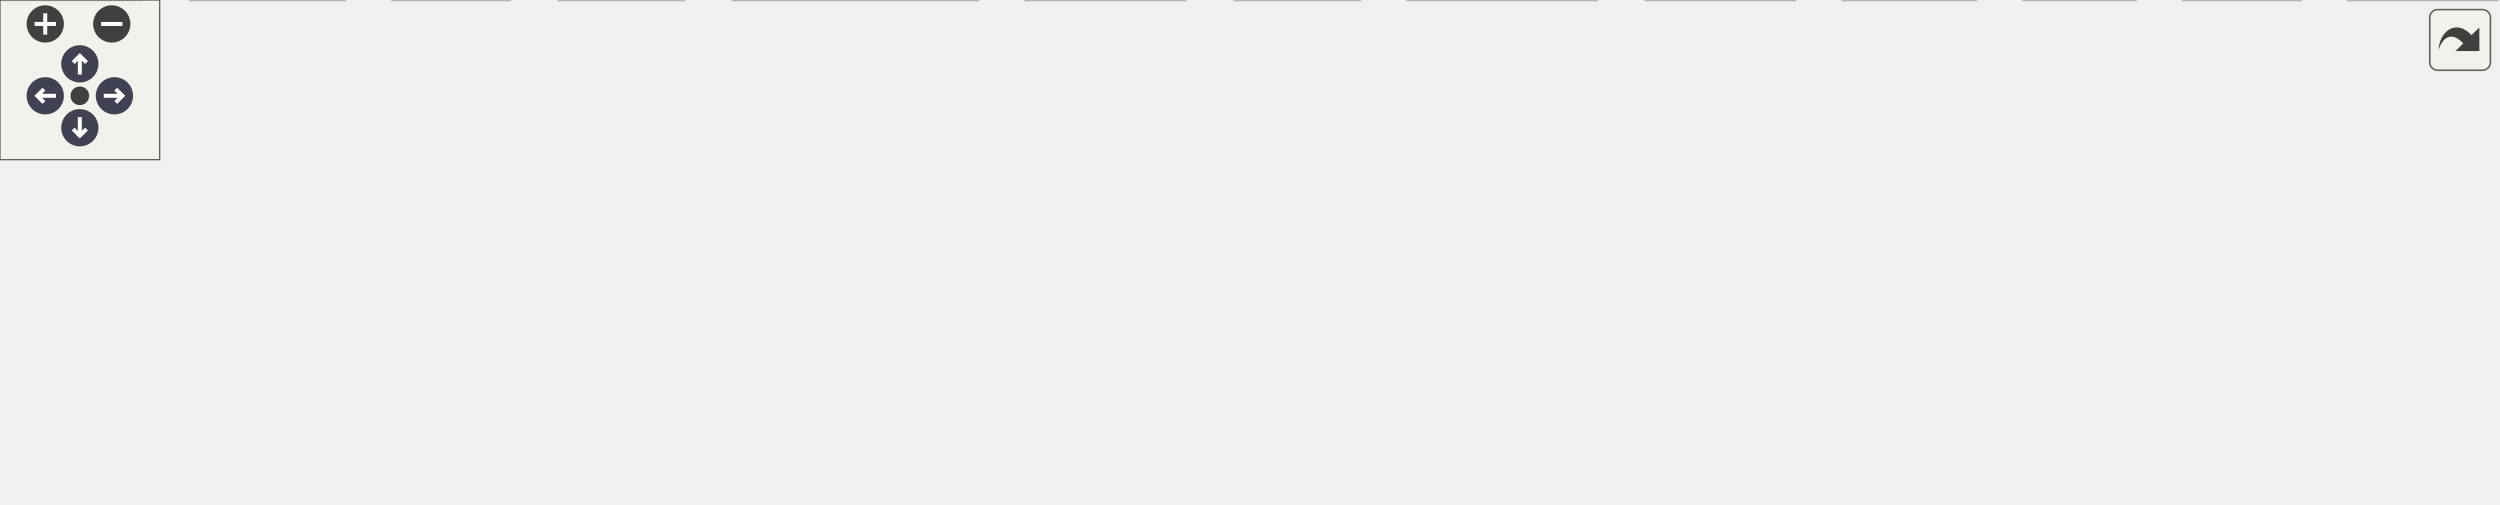
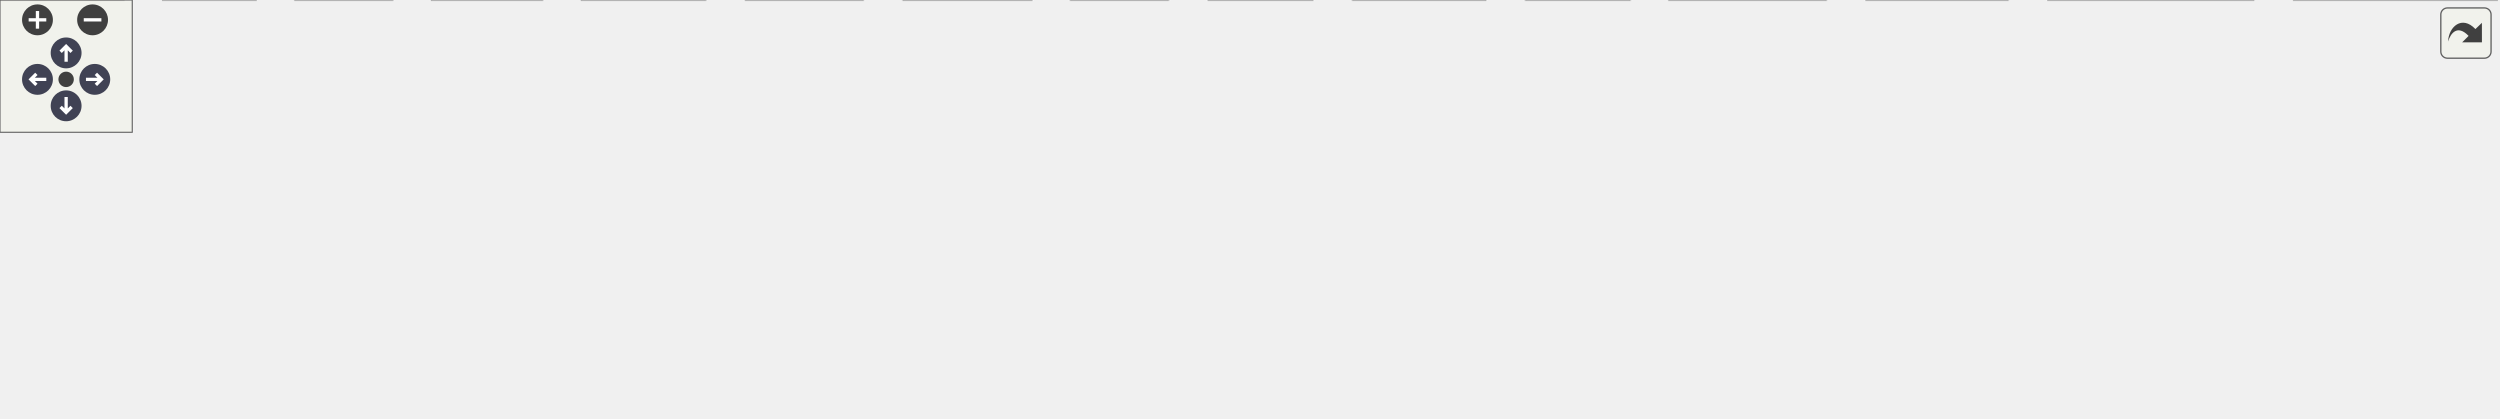
<svg xmlns="http://www.w3.org/2000/svg" xmlns:xlink="http://www.w3.org/1999/xlink" id="main" version="1.1" xml:space="preserve">
  <style type="text/css">
.node, .edge {opacity: 0.7;}
.node.selected, .edge.selected {opacity: 1;}
.edge:hover path { stroke: red; }
.edge:hover polygon { stroke: red; fill: red; }
</style>
  <defs>
    <circle id="rim" cx="0" cy="0" r="7" />
    <circle id="rim2" cx="0" cy="0" r="3.5" />
    <g id="zoomPlus">
      <use xlink:href="#rim" fill="#404040">
        <set attributeName="fill" to="#808080" begin="zoomplus.mouseover" end="zoomplus.mouseout" />
      </use>
      <path d="M-4,0h8M0,-4v8" fill="none" stroke="white" stroke-width="1.5" pointer-events="none" />
    </g>
    <g id="zoomMin">
      <use xlink:href="#rim" fill="#404040">
        <set attributeName="fill" to="#808080" begin="zoomminus.mouseover" end="zoomminus.mouseout" />
      </use>
      <path d="M-4,0h8" fill="none" stroke="white" stroke-width="1.5" pointer-events="none" />
    </g>
    <g id="arrowUp" transform="translate(30 24)">
      <use xlink:href="#rim" />
      <path pointer-events="none" fill="none" stroke="white" stroke-width="1.5" d="M0,-3.0v7 M-2.5,-0.5L0,-3.0L2.5,-0.5" />
    </g>
    <g id="arrowRight" transform="rotate(90) translate(36 -43)">
      <use xlink:href="#rim" />
      <path pointer-events="none" fill="none" stroke="white" stroke-width="1.5" d="M0,-3.0v7 M-2.5,-0.5L0,-3.0L2.5,-0.5" />
    </g>
    <g id="arrowDown" transform="rotate(180) translate(-30 -48)">
      <use xlink:href="#rim" />
      <path pointer-events="none" fill="none" stroke="white" stroke-width="1.5" d="M0,-3.0v7 M-2.5,-0.5L0,-3.0L2.5,-0.5" />
    </g>
    <g id="arrowLeft" transform="rotate(270) translate(-36 17)">
      <use xlink:href="#rim" />
      <path pointer-events="none" fill="none" stroke="white" stroke-width="1.5" d="M0,-3.0v7 M-2.5,-0.5L0,-3.0L2.5,-0.5" />
    </g>
    <g id="resetDef">
      <use xlink:href="#rim2" fill="#404040">
        <set attributeName="fill" to="#808080" begin="reset.mouseover" end="reset.mouseout" />
      </use>
    </g>
  </defs>
  <svg id="graph" class="graph">
    <g id="viewport">
      <g id="Node000001" class="node">
        <g id="a_Node000001">
          <a xlink:title=" ">
-             <polygon fill="#999999" stroke="#666666" points="276.5,-129 136.5,-129 136.5,-110 276.5,-110 276.5,-129" />
-             <text text-anchor="middle" x="206.5" y="-117" font-family="Helvetica,sans-Serif" font-size="10.00">src/lib/utils/fileExport.hpp</text>
+             <polygon fill="#999999" stroke="#666666" points="528,-129 388,-129 388,-110 528,-110 528,-129" />
+             <text text-anchor="middle" x="458" y="-117" font-family="Helvetica,sans-Serif" font-size="10.00">src/lib/utils/fileExport.hpp</text>
          </a>
        </g>
      </g>
      <g id="Node000002" class="node">
        <g id="a_Node000002">
          <a xlink:title=" ">
-             <polygon fill="#e0e0e0" stroke="#999999" points="53,-19 0,-19 0,0 53,0 53,-19" />
-             <text text-anchor="middle" x="26.5" y="-7" font-family="Helvetica,sans-Serif" font-size="10.00">cstddef</text>
+             <polygon fill="#e0e0e0" stroke="#999999" points="391.5,-19 338.5,-19 338.5,0 391.5,0 391.5,-19" />
+             <text text-anchor="middle" x="365" y="-7" font-family="Helvetica,sans-Serif" font-size="10.00">cstddef</text>
          </a>
        </g>
      </g>
      <g id="edge1_Node000001_Node000002" class="edge">
        <g id="a_edge1_Node000001_Node000002">
          <a xlink:title=" ">
-             <path fill="none" stroke="#63b8ff" d="M192.07,-109.84C161,-91.2 87.52,-47.11 49.77,-24.46" />
-             <polygon fill="#63b8ff" stroke="#63b8ff" points="51.37,-21.34 40.99,-19.2 47.77,-27.34 51.37,-21.34" />
+             <path fill="none" stroke="#63b8ff" d="M450.39,-109.66C434.78,-91.54 398.94,-49.91 379.01,-26.77" />
+             <polygon fill="#63b8ff" stroke="#63b8ff" points="381.63,-24.45 372.46,-19.16 376.33,-29.02 381.63,-24.45" />
          </a>
        </g>
      </g>
      <g id="Node000003" class="node">
        <g id="a_Node000003">
          <a xlink:title=" ">
-             <polygon fill="#e0e0e0" stroke="#999999" points="129.5,-19 71.5,-19 71.5,0 129.5,0 129.5,-19" />
-             <text text-anchor="middle" x="100.5" y="-7" font-family="Helvetica,sans-Serif" font-size="10.00">memory</text>
+             <polygon fill="#e0e0e0" stroke="#999999" points="468,-19 410,-19 410,0 468,0 468,-19" />
+             <text text-anchor="middle" x="439" y="-7" font-family="Helvetica,sans-Serif" font-size="10.00">memory</text>
          </a>
        </g>
      </g>
      <g id="edge2_Node000001_Node000003" class="edge">
        <g id="a_edge2_Node000001_Node000003">
          <a xlink:title=" ">
-             <path fill="none" stroke="#63b8ff" d="M197.83,-109.66C179.96,-91.46 138.82,-49.55 116.17,-26.47" />
-             <polygon fill="#63b8ff" stroke="#63b8ff" points="118.5,-23.84 109,-19.16 113.5,-28.75 118.5,-23.84" />
+             <path fill="none" stroke="#63b8ff" d="M456.45,-109.66C453.37,-92.17 446.44,-52.8 442.3,-29.27" />
+             <polygon fill="#63b8ff" stroke="#63b8ff" points="445.7,-28.4 440.52,-19.16 438.81,-29.61 445.7,-28.4" />
          </a>
        </g>
      </g>
      <g id="Node000004" class="node">
        <g id="a_Node000004">
          <a xlink:title=" ">
-             <polygon fill="#e0e0e0" stroke="#999999" points="191.5,-19 147.5,-19 147.5,0 191.5,0 191.5,-19" />
-             <text text-anchor="middle" x="169.5" y="-7" font-family="Helvetica,sans-Serif" font-size="10.00">string</text>
+             <polygon fill="#e0e0e0" stroke="#999999" points="530,-19 486,-19 486,0 530,0 530,-19" />
+             <text text-anchor="middle" x="508" y="-7" font-family="Helvetica,sans-Serif" font-size="10.00">string</text>
          </a>
        </g>
      </g>
      <g id="edge3_Node000001_Node000004" class="edge">
        <g id="a_edge3_Node000001_Node000004">
          <a xlink:title=" ">
-             <path fill="none" stroke="#63b8ff" d="M203.47,-109.66C197.43,-92.01 183.75,-52.09 175.71,-28.64" />
-             <polygon fill="#63b8ff" stroke="#63b8ff" points="179.02,-27.48 172.47,-19.16 172.4,-29.75 179.02,-27.48" />
+             <path fill="none" stroke="#63b8ff" d="M462.09,-109.66C470.3,-91.93 488.91,-51.73 499.75,-28.32" />
+             <polygon fill="#63b8ff" stroke="#63b8ff" points="502.97,-29.7 503.99,-19.16 496.61,-26.76 502.97,-29.7" />
          </a>
        </g>
      </g>
      <g id="Node000005" class="node">
        <g id="a_Node000005">
          <a xlink:title=" ">
-             <polygon fill="#e0e0e0" stroke="#999999" points="257,-19 210,-19 210,0 257,0 257,-19" />
-             <text text-anchor="middle" x="233.5" y="-7" font-family="Helvetica,sans-Serif" font-size="10.00">vector</text>
+             <polygon fill="#e0e0e0" stroke="#999999" points="595.5,-19 548.5,-19 548.5,0 595.5,0 595.5,-19" />
+             <text text-anchor="middle" x="572" y="-7" font-family="Helvetica,sans-Serif" font-size="10.00">vector</text>
          </a>
        </g>
      </g>
      <g id="edge4_Node000001_Node000005" class="edge">
        <g id="a_edge4_Node000001_Node000005">
          <a xlink:title=" ">
-             <path fill="none" stroke="#63b8ff" d="M208.71,-109.66C213.1,-92.09 223.01,-52.45 228.89,-28.95" />
-             <polygon fill="#63b8ff" stroke="#63b8ff" points="232.31,-29.71 231.34,-19.16 225.51,-28.01 232.31,-29.71" />
+             <path fill="none" stroke="#63b8ff" d="M467.33,-109.66C486.63,-91.38 531.17,-49.18 555.46,-26.17" />
+             <polygon fill="#63b8ff" stroke="#63b8ff" points="558.01,-28.58 562.86,-19.16 553.19,-23.5 558.01,-28.58" />
          </a>
        </g>
      </g>
      <g id="Node000006" class="node">
        <g id="a_Node000006">
          <a xlink:href="utils_8hpp.html" target="_top" xlink:title=" ">
-             <polygon fill="white" stroke="#666666" points="791,-74 708,-74 708,-55 791,-55 791,-74" />
-             <text text-anchor="middle" x="749.5" y="-62" font-family="Helvetica,sans-Serif" font-size="10.00">utils/utils.hpp</text>
+             <polygon fill="white" stroke="#666666" points="230.5,-74 147.5,-74 147.5,-55 230.5,-55 230.5,-74" />
+             <text text-anchor="middle" x="189" y="-62" font-family="Helvetica,sans-Serif" font-size="10.00">utils/utils.hpp</text>
          </a>
        </g>
      </g>
      <g id="edge5_Node000001_Node000006" class="edge">
        <g id="a_edge5_Node000001_Node000006">
          <a xlink:title=" ">
-             <path fill="none" stroke="#63b8ff" d="M276.65,-111.65C387.3,-100.85 599.81,-80.11 697.74,-70.55" />
-             <polygon fill="#63b8ff" stroke="#63b8ff" points="698.37,-74.01 707.98,-69.55 697.69,-67.04 698.37,-74.01" />
+             <path fill="none" stroke="#63b8ff" d="M414.78,-109.98C367.4,-100.65 291.41,-85.68 240.85,-75.72" />
+             <polygon fill="#63b8ff" stroke="#63b8ff" points="241.27,-72.23 230.78,-73.73 239.92,-79.1 241.27,-72.23" />
          </a>
        </g>
      </g>
      <g id="Node000012" class="node">
        <g id="a_Node000012">
          <a xlink:href="uvgvpcc_8hpp.html" target="_top" xlink:title=" ">
-             <polygon fill="white" stroke="#666666" points="382.5,-74 260.5,-74 260.5,-55 382.5,-55 382.5,-74" />
-             <text text-anchor="middle" x="321.5" y="-62" font-family="Helvetica,sans-Serif" font-size="10.00">uvgvpcc/uvgvpcc.hpp</text>
+             <polygon fill="white" stroke="#666666" points="665,-74 543,-74 543,-55 665,-55 665,-74" />
+             <text text-anchor="middle" x="604" y="-62" font-family="Helvetica,sans-Serif" font-size="10.00">uvgvpcc/uvgvpcc.hpp</text>
          </a>
        </g>
      </g>
      <g id="edge11_Node000001_Node000012" class="edge">
        <g id="a_edge11_Node000001_Node000012">
          <a xlink:title=" ">
-             <path fill="none" stroke="#63b8ff" d="M224.98,-109.98C243.48,-101.46 272.18,-88.23 293.48,-78.41" />
-             <polygon fill="#63b8ff" stroke="#63b8ff" points="295.07,-81.53 302.69,-74.17 292.14,-75.18 295.07,-81.53" />
+             <path fill="none" stroke="#63b8ff" d="M481.46,-109.98C505.58,-101.23 543.37,-87.51 570.6,-77.62" />
+             <polygon fill="#63b8ff" stroke="#63b8ff" points="571.91,-80.87 580.12,-74.17 569.52,-74.29 571.91,-80.87" />
          </a>
        </g>
      </g>
      <g id="Node000007" class="node">
        <g id="a_Node000007">
          <a xlink:title=" ">
-             <polygon fill="#e0e0e0" stroke="#999999" points="802.5,-19 760.5,-19 760.5,0 802.5,0 802.5,-19" />
-             <text text-anchor="middle" x="781.5" y="-7" font-family="Helvetica,sans-Serif" font-size="10.00">array</text>
+             <polygon fill="#e0e0e0" stroke="#999999" points="116,-19 74,-19 74,0 116,0 116,-19" />
+             <text text-anchor="middle" x="95" y="-7" font-family="Helvetica,sans-Serif" font-size="10.00">array</text>
          </a>
        </g>
      </g>
      <g id="edge6_Node000006_Node000007" class="edge">
        <g id="a_edge6_Node000006_Node000007">
          <a xlink:title=" ">
-             <path fill="none" stroke="#63b8ff" d="M754.78,-54.75C759.21,-47.42 765.66,-36.73 771.12,-27.7" />
-             <polygon fill="#63b8ff" stroke="#63b8ff" points="774.14,-29.46 776.31,-19.09 768.15,-25.84 774.14,-29.46" />
+             <path fill="none" stroke="#63b8ff" d="M173.9,-54.98C159.18,-46.69 136.58,-33.94 119.33,-24.22" />
+             <polygon fill="#63b8ff" stroke="#63b8ff" points="120.81,-21.03 110.38,-19.17 117.37,-27.13 120.81,-21.03" />
          </a>
        </g>
      </g>
      <g id="Node000008" class="node">
        <g id="a_Node000008">
          <a xlink:title=" ">
-             <polygon fill="#e0e0e0" stroke="#999999" points="742.5,-19 692.5,-19 692.5,0 742.5,0 742.5,-19" />
-             <text text-anchor="middle" x="717.5" y="-7" font-family="Helvetica,sans-Serif" font-size="10.00">cstdint</text>
+             <polygon fill="#e0e0e0" stroke="#999999" points="246,-19 196,-19 196,0 246,0 246,-19" />
+             <text text-anchor="middle" x="221" y="-7" font-family="Helvetica,sans-Serif" font-size="10.00">cstdint</text>
          </a>
        </g>
      </g>
      <g id="edge7_Node000006_Node000008" class="edge">
        <g id="a_edge7_Node000006_Node000008">
          <a xlink:title=" ">
-             <path fill="none" stroke="#63b8ff" d="M744.22,-54.75C739.79,-47.42 733.34,-36.73 727.88,-27.7" />
-             <polygon fill="#63b8ff" stroke="#63b8ff" points="730.85,-25.84 722.69,-19.09 724.86,-29.46 730.85,-25.84" />
+             <path fill="none" stroke="#63b8ff" d="M194.28,-54.75C198.71,-47.42 205.16,-36.73 210.62,-27.7" />
+             <polygon fill="#63b8ff" stroke="#63b8ff" points="213.64,-29.46 215.81,-19.09 207.65,-25.84 213.64,-29.46" />
          </a>
        </g>
      </g>
      <g id="Node000009" class="node">
        <g id="a_Node000009">
          <a xlink:title=" ">
-             <polygon fill="#e0e0e0" stroke="#999999" points="864.5,-19 820.5,-19 820.5,0 864.5,0 864.5,-19" />
-             <text text-anchor="middle" x="842.5" y="-7" font-family="Helvetica,sans-Serif" font-size="10.00">limits</text>
+             <polygon fill="#e0e0e0" stroke="#999999" points="178,-19 134,-19 134,0 178,0 178,-19" />
+             <text text-anchor="middle" x="156" y="-7" font-family="Helvetica,sans-Serif" font-size="10.00">limits</text>
          </a>
        </g>
      </g>
      <g id="edge8_Node000006_Node000009" class="edge">
        <g id="a_edge8_Node000006_Node000009">
          <a xlink:title=" ">
-             <path fill="none" stroke="#63b8ff" d="M764.44,-54.98C779,-46.69 801.37,-33.94 818.43,-24.22" />
-             <polygon fill="#63b8ff" stroke="#63b8ff" points="820.33,-27.16 827.29,-19.17 816.86,-21.08 820.33,-27.16" />
+             <path fill="none" stroke="#63b8ff" d="M183.55,-54.75C178.99,-47.42 172.33,-36.73 166.71,-27.7" />
+             <polygon fill="#63b8ff" stroke="#63b8ff" points="169.6,-25.73 161.35,-19.09 163.66,-29.43 169.6,-25.73" />
          </a>
        </g>
      </g>
      <g id="Node000010" class="node">
        <g id="a_Node000010">
          <a xlink:title=" ">
-             <polygon fill="#e0e0e0" stroke="#999999" points="674.5,-19 618.5,-19 618.5,0 674.5,0 674.5,-19" />
-             <text text-anchor="middle" x="646.5" y="-7" font-family="Helvetica,sans-Serif" font-size="10.00">sstream</text>
+             <polygon fill="#e0e0e0" stroke="#999999" points="320,-19 264,-19 264,0 320,0 320,-19" />
+             <text text-anchor="middle" x="292" y="-7" font-family="Helvetica,sans-Serif" font-size="10.00">sstream</text>
          </a>
        </g>
      </g>
      <g id="edge9_Node000006_Node000010" class="edge">
        <g id="a_edge9_Node000006_Node000010">
          <a xlink:title=" ">
-             <path fill="none" stroke="#63b8ff" d="M732.95,-54.98C716.61,-46.57 691.37,-33.59 672.37,-23.81" />
-             <polygon fill="#63b8ff" stroke="#63b8ff" points="673.84,-20.63 663.35,-19.17 670.64,-26.86 673.84,-20.63" />
+             <path fill="none" stroke="#63b8ff" d="M205.55,-54.98C221.89,-46.57 247.13,-33.59 266.13,-23.81" />
+             <polygon fill="#63b8ff" stroke="#63b8ff" points="267.86,-26.86 275.15,-19.17 264.66,-20.63 267.86,-26.86" />
          </a>
        </g>
      </g>
      <g id="Node000011" class="node">
        <g id="a_Node000011">
          <a xlink:title=" ">
-             <polygon fill="#e0e0e0" stroke="#999999" points="938.5,-19 882.5,-19 882.5,0 938.5,0 938.5,-19" />
-             <text text-anchor="middle" x="910.5" y="-7" font-family="Helvetica,sans-Serif" font-size="10.00">iomanip</text>
+             <polygon fill="#e0e0e0" stroke="#999999" points="56,-19 0,-19 0,0 56,0 56,-19" />
+             <text text-anchor="middle" x="28" y="-7" font-family="Helvetica,sans-Serif" font-size="10.00">iomanip</text>
          </a>
        </g>
      </g>
      <g id="edge10_Node000006_Node000011" class="edge">
        <g id="a_edge10_Node000006_Node000011">
          <a xlink:title=" ">
-             <path fill="none" stroke="#63b8ff" d="M775.37,-54.98C802.28,-46.13 844.62,-32.19 874.73,-22.28" />
-             <polygon fill="#63b8ff" stroke="#63b8ff" points="876.03,-25.53 884.43,-19.08 873.84,-18.88 876.03,-25.53" />
+             <path fill="none" stroke="#63b8ff" d="M163.13,-54.98C136.22,-46.13 93.88,-32.19 63.77,-22.28" />
+             <polygon fill="#63b8ff" stroke="#63b8ff" points="64.66,-18.88 54.07,-19.08 62.47,-25.53 64.66,-18.88" />
          </a>
        </g>
      </g>
      <g id="edge12_Node000012_Node000002" class="edge">
        <g id="a_edge12_Node000012_Node000002">
          <a xlink:title=" ">
-             <path fill="none" stroke="#63b8ff" d="M265.99,-54.98C215.68,-47.03 139.27,-34.38 63.41,-19.07" />
-             <polygon fill="#63b8ff" stroke="#63b8ff" points="63.69,-15.56 53.2,-17 62.3,-22.42 63.69,-15.56" />
+             <path fill="none" stroke="#63b8ff" d="M564.28,-54.99C525.41,-46.62 464.25,-33.33 401.76,-19.14" />
+             <polygon fill="#63b8ff" stroke="#63b8ff" points="402.25,-15.67 391.73,-16.86 400.7,-22.49 402.25,-15.67" />
          </a>
        </g>
      </g>
      <g id="edge15_Node000012_Node000003" class="edge">
        <g id="a_edge15_Node000012_Node000003">
          <a xlink:title=" ">
-             <path fill="none" stroke="#63b8ff" d="M285.99,-54.98C245.86,-45.36 180.75,-29.75 139.31,-19.81" />
-             <polygon fill="#63b8ff" stroke="#63b8ff" points="140.11,-16.4 129.57,-17.47 138.48,-23.21 140.11,-16.4" />
+             <path fill="none" stroke="#63b8ff" d="M577.49,-54.98C549.79,-46.09 506.14,-32.07 475.26,-22.15" />
+             <polygon fill="#63b8ff" stroke="#63b8ff" points="476.31,-18.81 465.72,-19.08 474.17,-25.47 476.31,-18.81" />
          </a>
        </g>
      </g>
      <g id="edge19_Node000012_Node000004" class="edge">
        <g id="a_edge19_Node000012_Node000004">
          <a xlink:title=" ">
-             <path fill="none" stroke="#63b8ff" d="M297.08,-54.98C271.1,-45.93 229.91,-31.56 201.39,-21.62" />
-             <polygon fill="#63b8ff" stroke="#63b8ff" points="202.47,-18.29 191.88,-18.3 200.17,-24.9 202.47,-18.29" />
+             <path fill="none" stroke="#63b8ff" d="M588.58,-54.98C573.55,-46.69 550.46,-33.94 532.84,-24.22" />
+             <polygon fill="#63b8ff" stroke="#63b8ff" points="534.15,-20.94 523.7,-19.17 530.77,-27.07 534.15,-20.94" />
          </a>
        </g>
      </g>
      <g id="edge20_Node000012_Node000005" class="edge">
        <g id="a_edge20_Node000012_Node000005">
          <a xlink:title=" ">
-             <path fill="none" stroke="#63b8ff" d="M307.36,-54.98C293.71,-46.77 272.81,-34.18 256.72,-24.49" />
-             <polygon fill="#63b8ff" stroke="#63b8ff" points="258.27,-21.33 247.9,-19.17 254.66,-27.33 258.27,-21.33" />
+             <path fill="none" stroke="#63b8ff" d="M598.72,-54.75C594.29,-47.42 587.84,-36.73 582.38,-27.7" />
+             <polygon fill="#63b8ff" stroke="#63b8ff" points="585.35,-25.84 577.19,-19.09 579.36,-29.46 585.35,-25.84" />
          </a>
        </g>
      </g>
      <g id="edge13_Node000012_Node000008" class="edge">
        <g id="a_edge13_Node000012_Node000008">
          <a xlink:title=" ">
-             <path fill="none" stroke="#63b8ff" d="M382.7,-58.29C452.84,-51.79 571.4,-39.25 682.31,-19.01" />
-             <polygon fill="#63b8ff" stroke="#63b8ff" points="683.13,-22.42 692.32,-17.16 681.85,-15.54 683.13,-22.42" />
+             <path fill="none" stroke="#63b8ff" d="M542.82,-57.91C474.99,-51.22 362.18,-38.62 256.09,-19" />
+             <polygon fill="#63b8ff" stroke="#63b8ff" points="256.65,-15.55 246.18,-17.15 255.36,-22.43 256.65,-15.55" />
          </a>
        </g>
      </g>
      <g id="edge18_Node000012_Node000010" class="edge">
        <g id="a_edge18_Node000012_Node000010">
          <a xlink:title=" ">
-             <path fill="none" stroke="#63b8ff" d="M382.73,-55.2C440.97,-47.03 530.96,-33.67 608.5,-19 608.6,-18.98 608.7,-18.96 608.8,-18.94" />
-             <polygon fill="#63b8ff" stroke="#63b8ff" points="609.21,-22.43 618.32,-17.02 607.83,-15.57 609.21,-22.43" />
+             <path fill="none" stroke="#63b8ff" d="M545.3,-54.99C489.69,-46.69 403.94,-33.26 330,-19 329.9,-18.98 329.8,-18.96 329.7,-18.94" />
+             <polygon fill="#63b8ff" stroke="#63b8ff" points="330.68,-15.57 320.18,-17 329.28,-22.43 330.68,-15.57" />
          </a>
        </g>
      </g>
      <g id="Node000013" class="node">
        <g id="a_Node000013">
          <a xlink:title=" ">
-             <polygon fill="#e0e0e0" stroke="#999999" points="445.5,-19 385.5,-19 385.5,0 445.5,0 445.5,-19" />
-             <text text-anchor="middle" x="415.5" y="-7" font-family="Helvetica,sans-Serif" font-size="10.00">iostream</text>
+             <polygon fill="#e0e0e0" stroke="#999999" points="674,-19 614,-19 614,0 674,0 674,-19" />
+             <text text-anchor="middle" x="644" y="-7" font-family="Helvetica,sans-Serif" font-size="10.00">iostream</text>
          </a>
        </g>
      </g>
      <g id="edge14_Node000012_Node000013" class="edge">
        <g id="a_edge14_Node000012_Node000013">
          <a xlink:title=" ">
-             <path fill="none" stroke="#63b8ff" d="M336.6,-54.98C351.32,-46.69 373.92,-33.94 391.17,-24.22" />
-             <polygon fill="#63b8ff" stroke="#63b8ff" points="393.13,-27.13 400.12,-19.17 389.69,-21.03 393.13,-27.13" />
+             <path fill="none" stroke="#63b8ff" d="M610.61,-54.75C616.26,-47.26 624.54,-36.28 631.45,-27.13" />
+             <polygon fill="#63b8ff" stroke="#63b8ff" points="634.29,-29.18 637.52,-19.09 628.7,-24.96 634.29,-29.18" />
          </a>
        </g>
      </g>
      <g id="Node000014" class="node">
        <g id="a_Node000014">
          <a xlink:title=" ">
-             <polygon fill="#e0e0e0" stroke="#999999" points="511,-19 464,-19 464,0 511,0 511,-19" />
-             <text text-anchor="middle" x="487.5" y="-7" font-family="Helvetica,sans-Serif" font-size="10.00">queue</text>
+             <polygon fill="#e0e0e0" stroke="#999999" points="739.5,-19 692.5,-19 692.5,0 739.5,0 739.5,-19" />
+             <text text-anchor="middle" x="716" y="-7" font-family="Helvetica,sans-Serif" font-size="10.00">queue</text>
          </a>
        </g>
      </g>
      <g id="edge16_Node000012_Node000014" class="edge">
        <g id="a_edge16_Node000012_Node000014">
          <a xlink:title=" ">
-             <path fill="none" stroke="#63b8ff" d="M348.17,-54.98C377.03,-45.77 423.1,-31.06 454.29,-21.1" />
-             <polygon fill="#63b8ff" stroke="#63b8ff" points="455.39,-24.43 463.85,-18.05 453.26,-17.76 455.39,-24.43" />
+             <path fill="none" stroke="#63b8ff" d="M621.99,-54.98C639.93,-46.5 667.72,-33.35 688.43,-23.54" />
+             <polygon fill="#63b8ff" stroke="#63b8ff" points="690.14,-26.61 697.68,-19.17 687.14,-20.28 690.14,-26.61" />
          </a>
        </g>
      </g>
      <g id="Node000015" class="node">
        <g id="a_Node000015">
          <a xlink:title=" ">
-             <polygon fill="#e0e0e0" stroke="#999999" points="600,-19 529,-19 529,0 600,0 600,-19" />
-             <text text-anchor="middle" x="564.5" y="-7" font-family="Helvetica,sans-Serif" font-size="10.00">semaphore</text>
+             <polygon fill="#e0e0e0" stroke="#999999" points="828.5,-19 757.5,-19 757.5,0 828.5,0 828.5,-19" />
+             <text text-anchor="middle" x="793" y="-7" font-family="Helvetica,sans-Serif" font-size="10.00">semaphore</text>
          </a>
        </g>
      </g>
      <g id="edge17_Node000012_Node000015" class="edge">
        <g id="a_edge17_Node000012_Node000015">
          <a xlink:title=" ">
-             <path fill="none" stroke="#63b8ff" d="M360.54,-54.98C403.7,-45.57 473.13,-30.43 518.79,-20.47" />
-             <polygon fill="#63b8ff" stroke="#63b8ff" points="519.7,-23.85 528.72,-18.3 518.21,-17.01 519.7,-23.85" />
+             <path fill="none" stroke="#63b8ff" d="M634.37,-54.98C666.37,-46.01 716.96,-31.82 752.38,-21.89" />
+             <polygon fill="#63b8ff" stroke="#63b8ff" points="753.71,-25.15 762.4,-19.08 751.82,-18.41 753.71,-25.15" />
          </a>
        </g>
      </g>
      <g id="Node000016" class="node">
        <g id="a_Node000016">
          <a xlink:title=" ">
-             <polygon fill="#e0e0e0" stroke="#999999" points="367.5,-19 275.5,-19 275.5,0 367.5,0 367.5,-19" />
-             <text text-anchor="middle" x="321.5" y="-7" font-family="Helvetica,sans-Serif" font-size="10.00">../utils/utils.hpp</text>
+             <polygon fill="#e0e0e0" stroke="#999999" points="911,-19 847,-19 847,0 911,0 911,-19" />
+             <text text-anchor="middle" x="879" y="-7" font-family="Helvetica,sans-Serif" font-size="10.00">algorithm</text>
          </a>
        </g>
      </g>
      <g id="edge21_Node000012_Node000016" class="edge">
        <g id="a_edge21_Node000012_Node000016">
          <a xlink:title=" ">
-             <path fill="none" stroke="#63b8ff" d="M321.5,-54.75C321.5,-47.8 321.5,-37.85 321.5,-29.13" />
-             <polygon fill="#63b8ff" stroke="#63b8ff" points="325,-29.09 321.5,-19.09 318,-29.09 325,-29.09" />
+             <path fill="none" stroke="#63b8ff" d="M650.22,-54.94C695.33,-46.54 766.18,-33.2 836.82,-19.21" />
+             <polygon fill="#63b8ff" stroke="#63b8ff" points="837.65,-22.61 846.78,-17.23 836.29,-15.75 837.65,-22.61" />
+           </a>
+         </g>
+       </g>
+       <g id="Node000017" class="node">
+         <g id="a_Node000017">
+           <a xlink:title=" ">
+             <polygon fill="#e0e0e0" stroke="#999999" points="1022.5,-19 929.5,-19 929.5,0 1022.5,0 1022.5,-19" />
+             <text text-anchor="middle" x="976" y="-7" font-family="Helvetica,sans-Serif" font-size="10.00">unordered_map</text>
+           </a>
+         </g>
+       </g>
+       <g id="edge22_Node000012_Node000017" class="edge">
+         <g id="a_edge22_Node000012_Node000017">
+           <a xlink:title=" ">
+             <path fill="none" stroke="#63b8ff" d="M665.2,-55.08C726.7,-46.57 824.5,-32.92 919.21,-19.1" />
+             <polygon fill="#63b8ff" stroke="#63b8ff" points="919.87,-22.54 929.25,-17.63 918.85,-15.62 919.87,-22.54" />
+           </a>
+         </g>
+       </g>
+       <g id="Node000018" class="node">
+         <g id="a_Node000018">
+           <a xlink:title=" ">
+             <polygon fill="#e0e0e0" stroke="#999999" points="1133,-19 1041,-19 1041,0 1133,0 1133,-19" />
+             <text text-anchor="middle" x="1087" y="-7" font-family="Helvetica,sans-Serif" font-size="10.00">../utils/utils.hpp</text>
+           </a>
+         </g>
+       </g>
+       <g id="edge23_Node000012_Node000018" class="edge">
+         <g id="a_edge23_Node000012_Node000018">
+           <a xlink:title=" ">
+             <path fill="none" stroke="#63b8ff" d="M665.06,-58.11C746.17,-50.75 894.15,-36.56 1030.59,-19.12" />
+             <polygon fill="#63b8ff" stroke="#63b8ff" points="1031.34,-22.56 1040.81,-17.81 1030.45,-15.61 1031.34,-22.56" />
          </a>
        </g>
      </g>
    </g>
  </svg>
  <g id="navigator" transform="translate(0 0)" fill="#404254">
    <rect fill="#f2f5e9" fill-opacity="0.5" stroke="#606060" stroke-width=".5" x="0" y="0" width="60" height="60" />
    <use id="zoomplus" xlink:href="#zoomPlus" x="17" y="9" />
    <use id="zoomminus" xlink:href="#zoomMin" x="42" y="9" />
    <use id="reset" xlink:href="#resetDef" x="30" y="36" />
    <use id="arrowup" xlink:href="#arrowUp" x="0" y="0" />
    <use id="arrowright" xlink:href="#arrowRight" x="0" y="0" />
    <use id="arrowdown" xlink:href="#arrowDown" x="0" y="0" />
    <use id="arrowleft" xlink:href="#arrowLeft" x="0" y="0" />
  </g>
  <svg viewBox="0 0 15 15" width="100%" height="30px" preserveAspectRatio="xMaxYMin meet">
    <g id="arrow_out" transform="scale(0.3 0.3)">
      <a xlink:href="fileExport_8hpp__incl_org.svg" target="_base">
        <rect id="button" ry="5" rx="5" y="6" x="6" height="38" width="38" fill="#f2f5e9" fill-opacity="0.5" stroke="#606060" stroke-width="1.0" />
        <path id="arrow" d="M 11.5,31.437 C 11.94,20.098 22.043,11.323 32.159,21.979 L 37.069,17.246 C 37.069,17.246 37.088,32 37.088,32 L 22.16,31.978 C 22.16,31.978 26.998,27.14 26.998,27.14 C 18.529,18.264 13.292,25.23 11.5,31.437 z" style="fill:#404040;" />
      </a>
    </g>
  </svg>
  <style type="text/css">

[data-mouse-over-selected='false'] { opacity: 0.7; }
[data-mouse-over-selected='true']  { opacity: 1.0; }

</style>
</svg>
